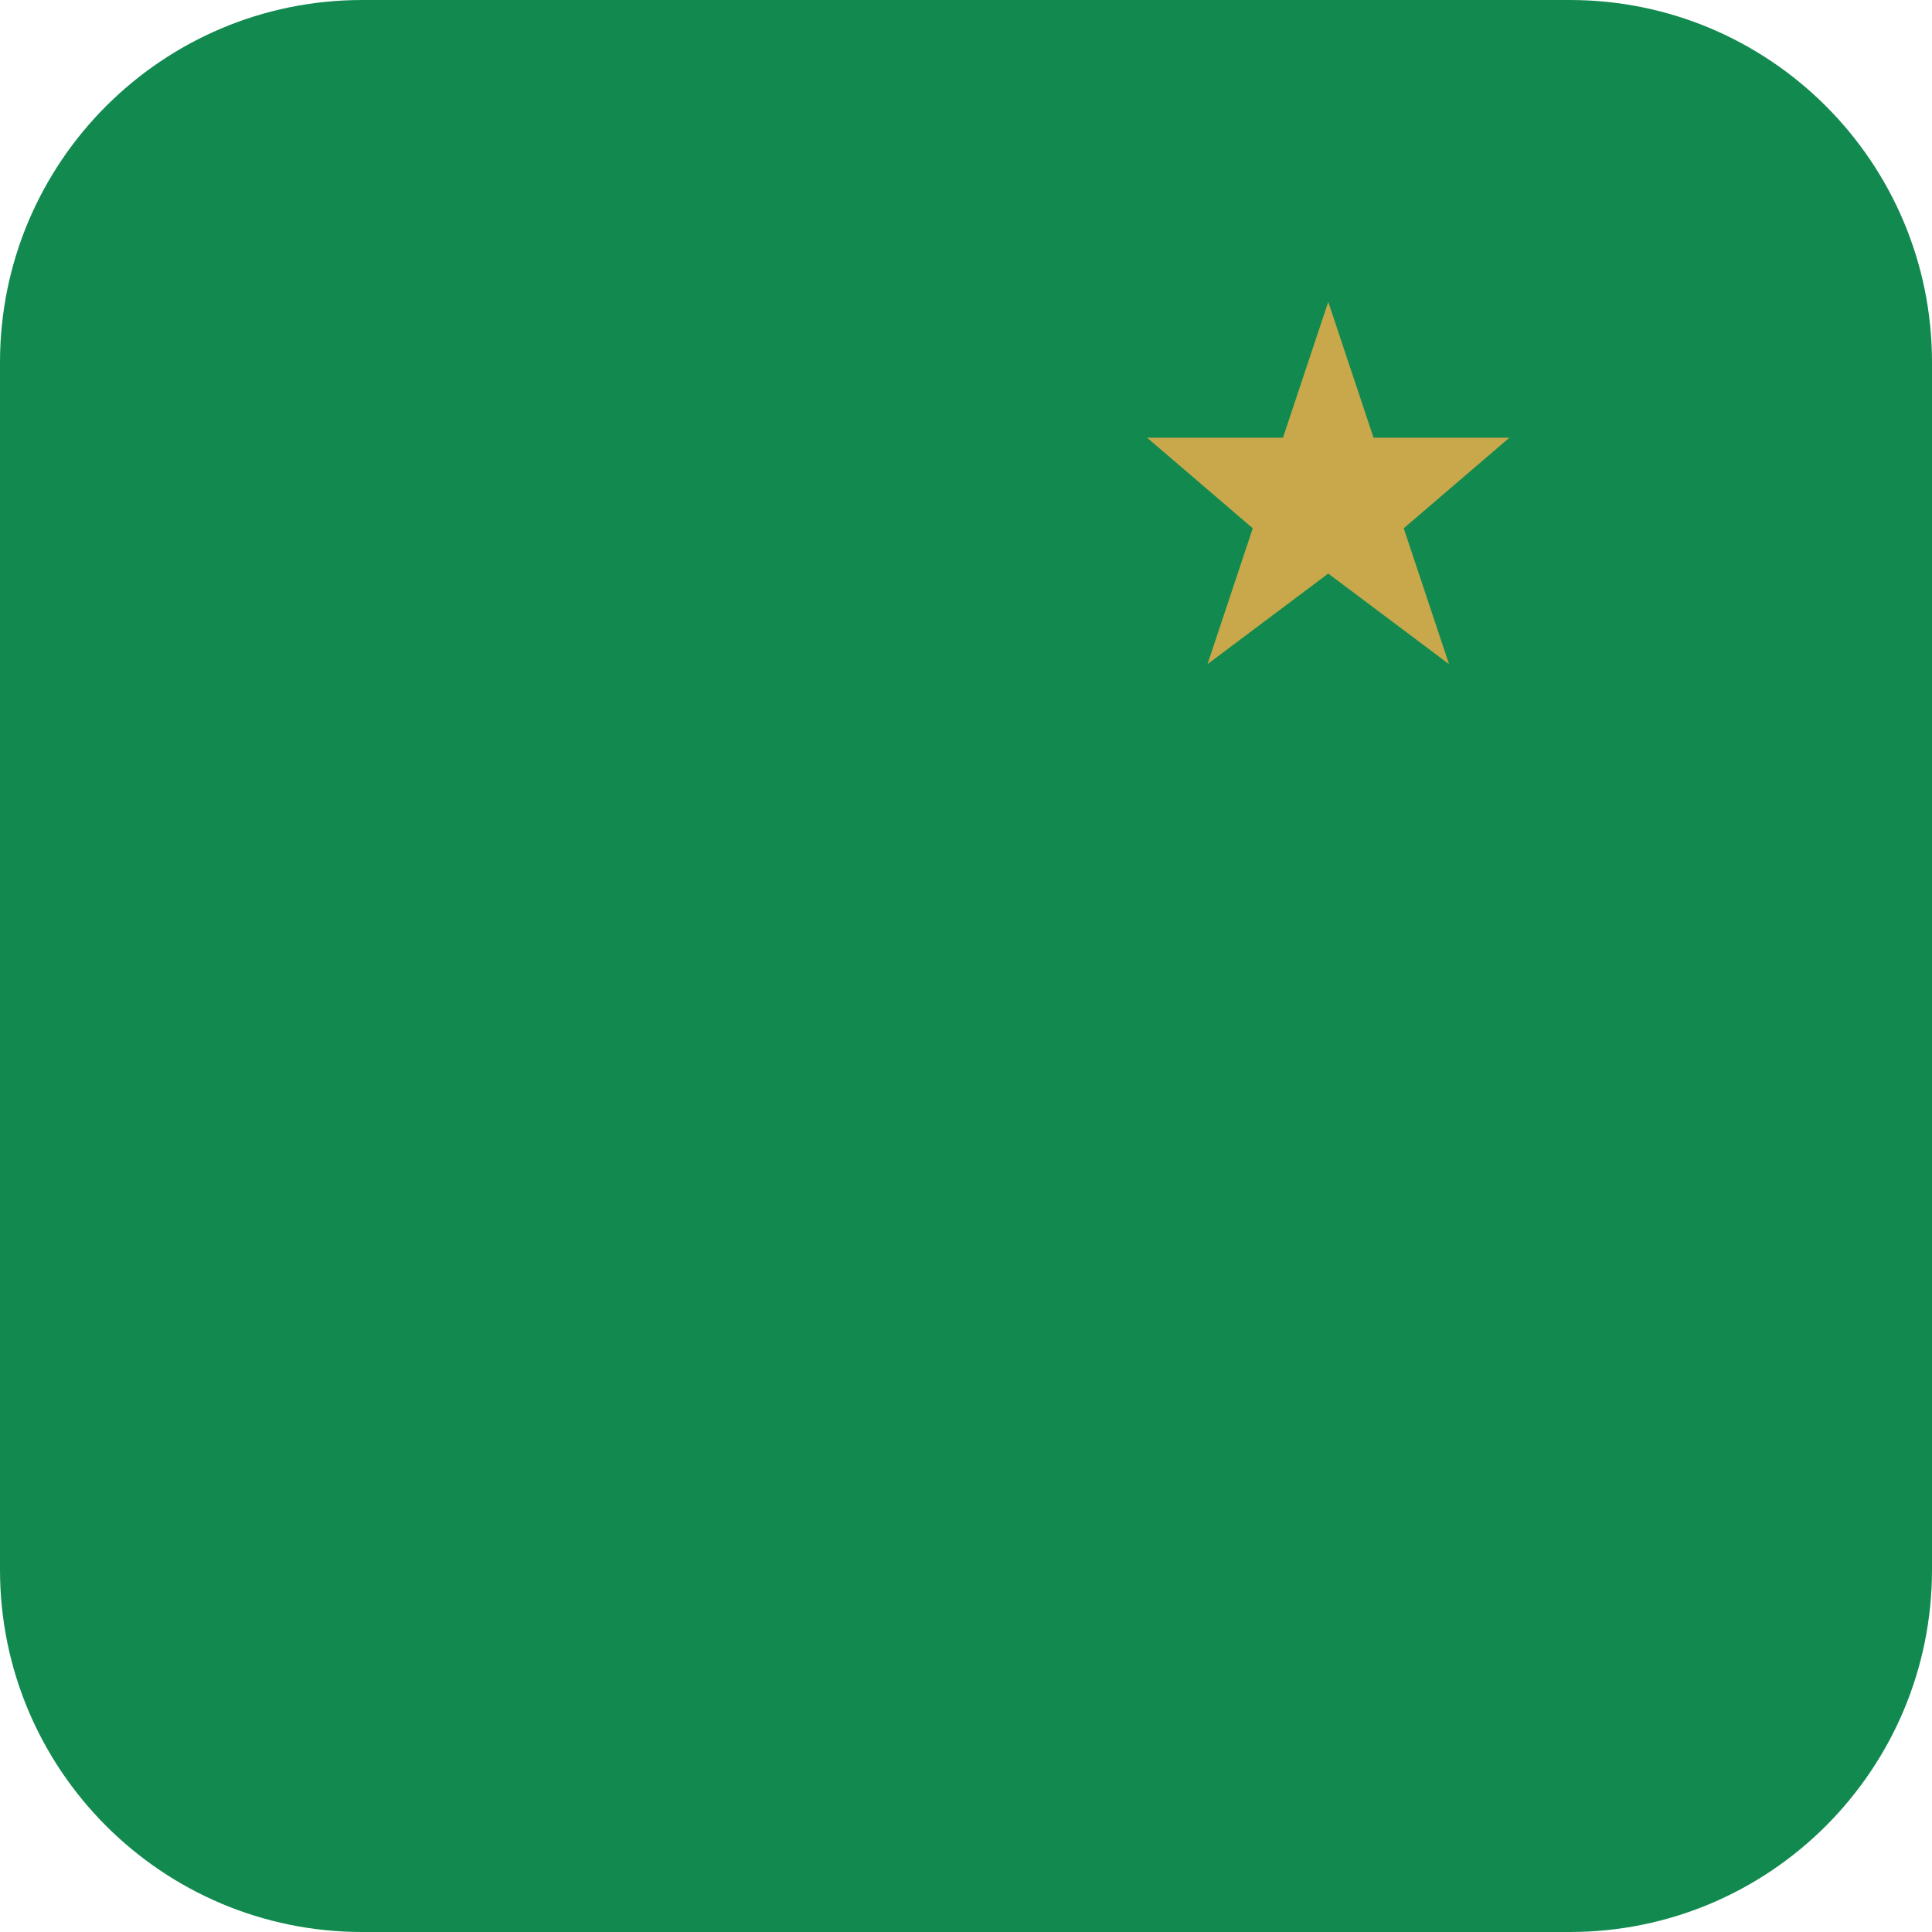
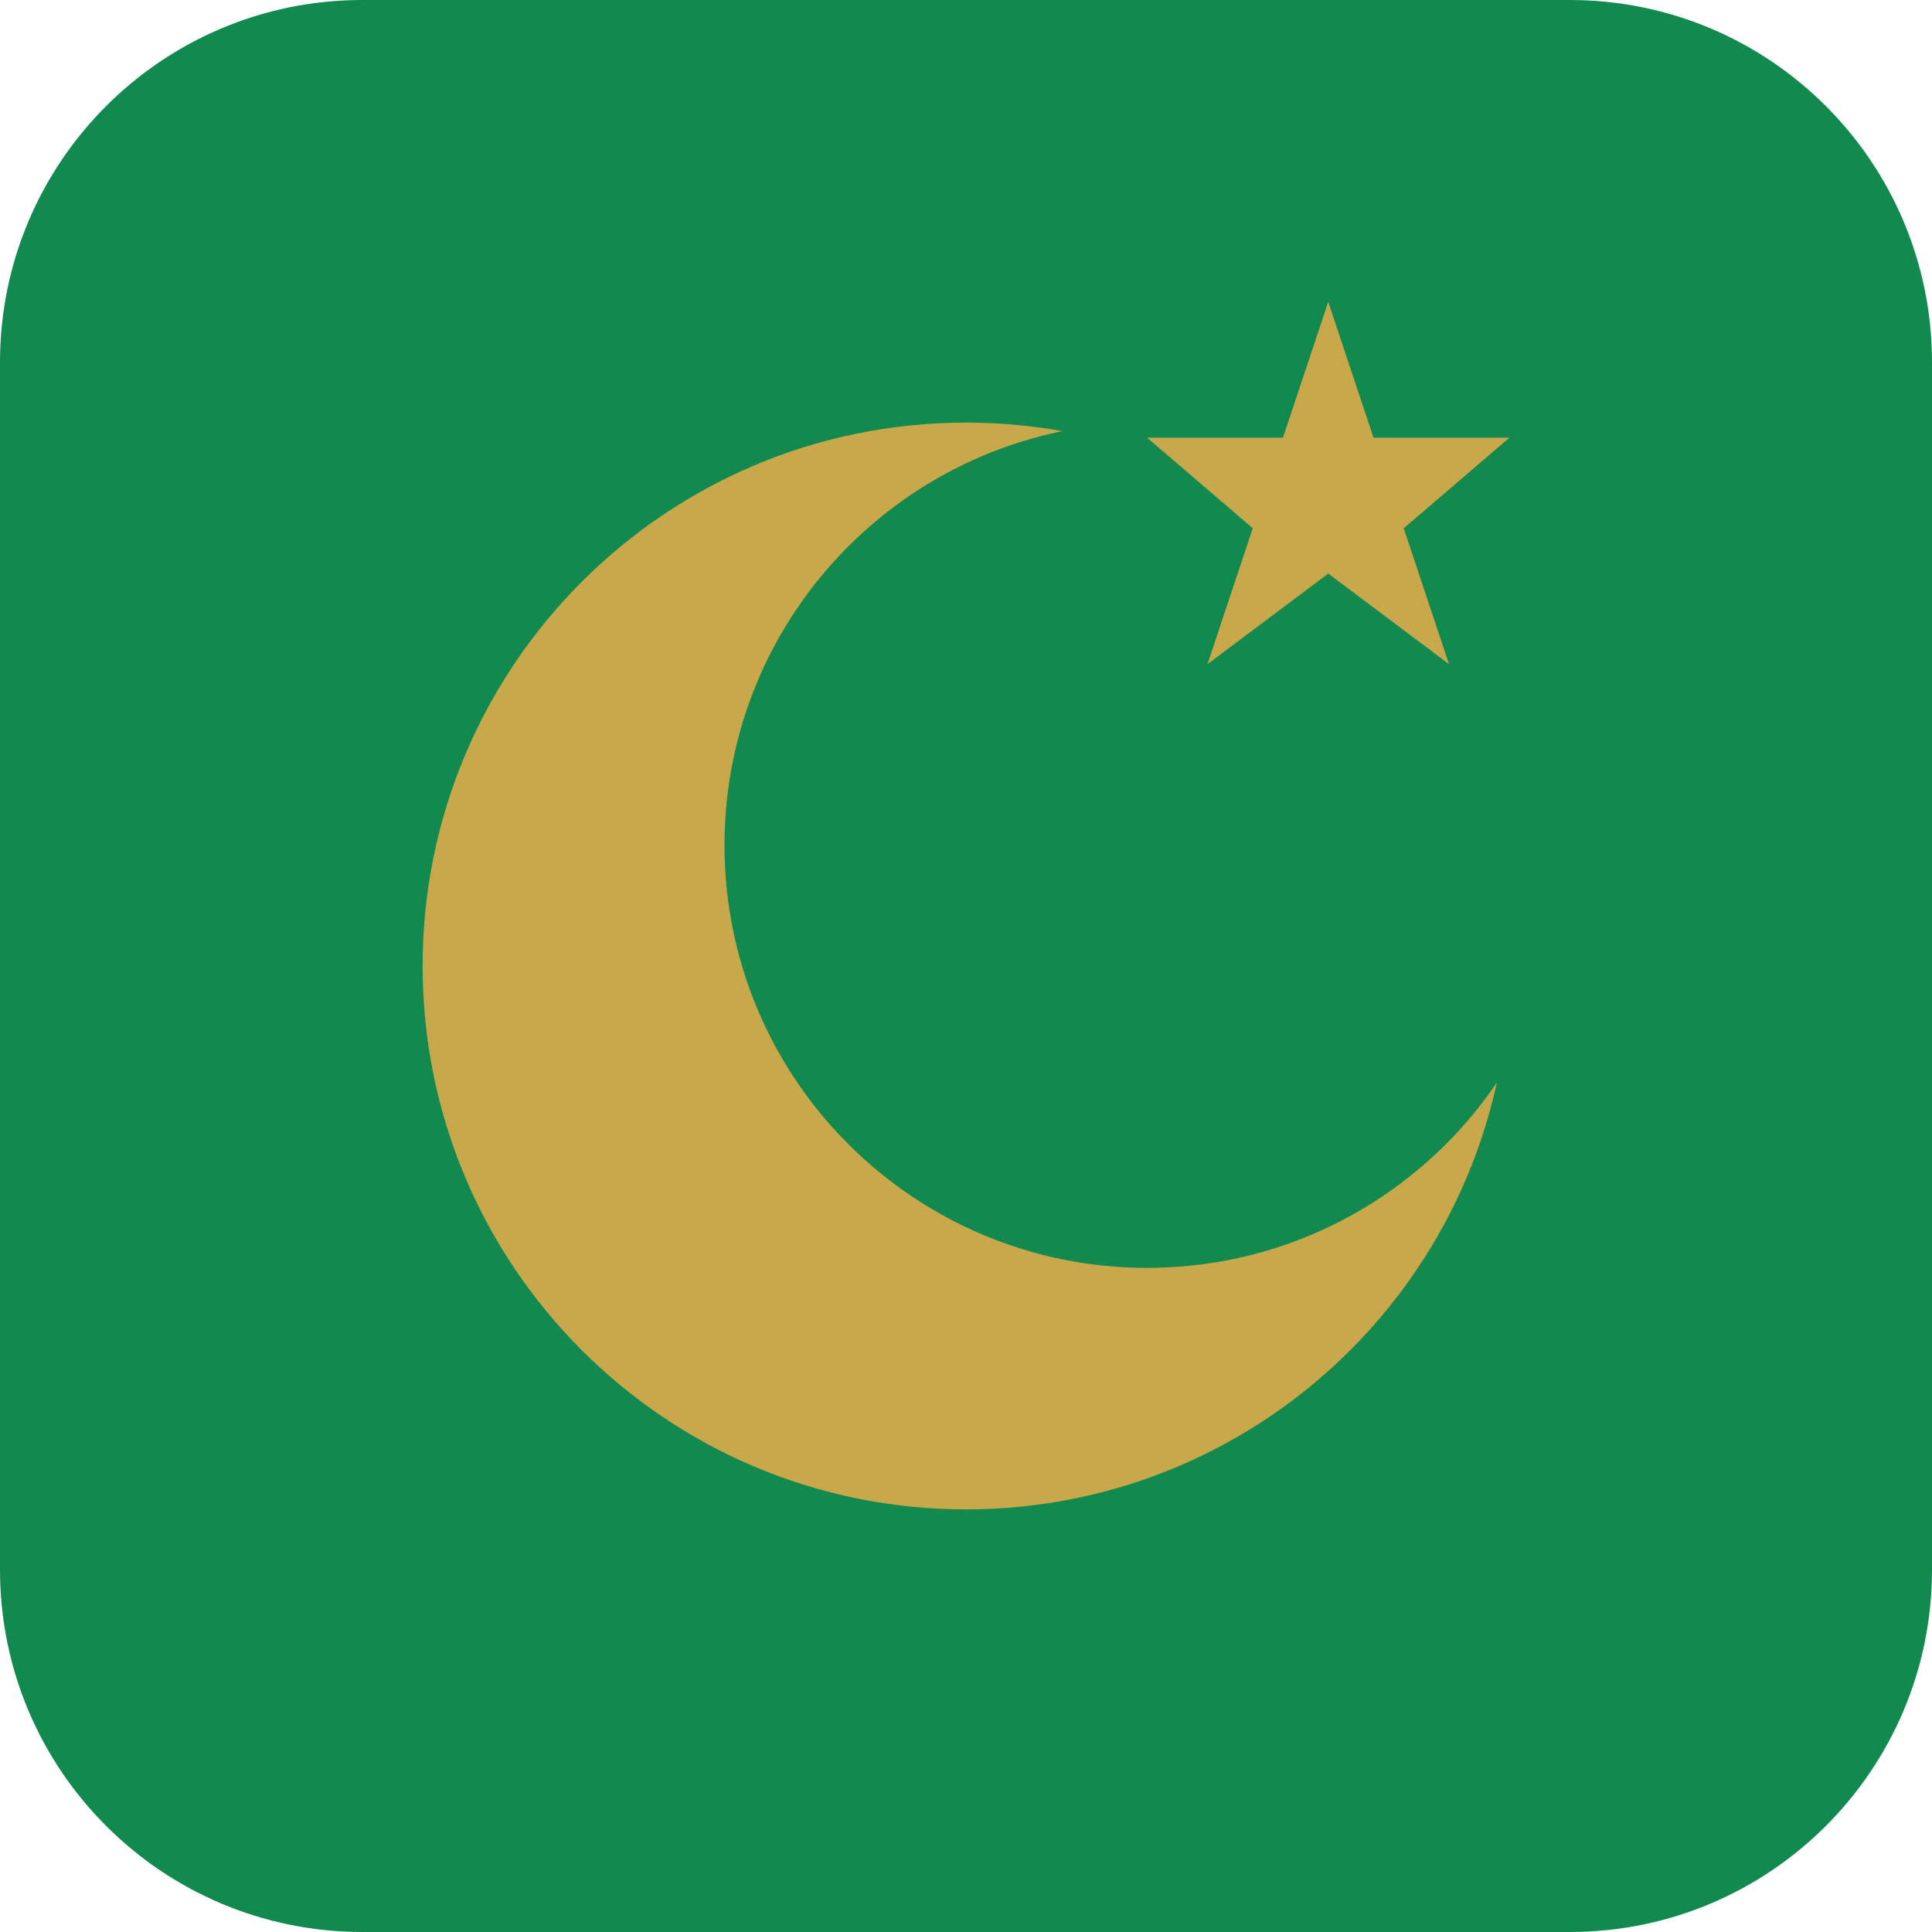
<svg xmlns="http://www.w3.org/2000/svg" viewBox="0 0 64 64">
  <rect width="64" height="64" rx="12" fill="#128a4f" />
-   <path d="M38 12a18 18 0 1 0 0 36 14 14 0 1 1 0-36z" fill="#c9a84c" />
+   <circle cx="32" cy="32" r="18" fill="#c9a84c" />
+   <circle cx="38" cy="28" r="14" fill="#128a4f" />
  <polygon points="44,10 45.5,14.5 50,14.5 46.5,17.5 48,22 44,19 40,22 41.5,17.5 38,14.5 42.5,14.5" fill="#c9a84c" />
</svg>
